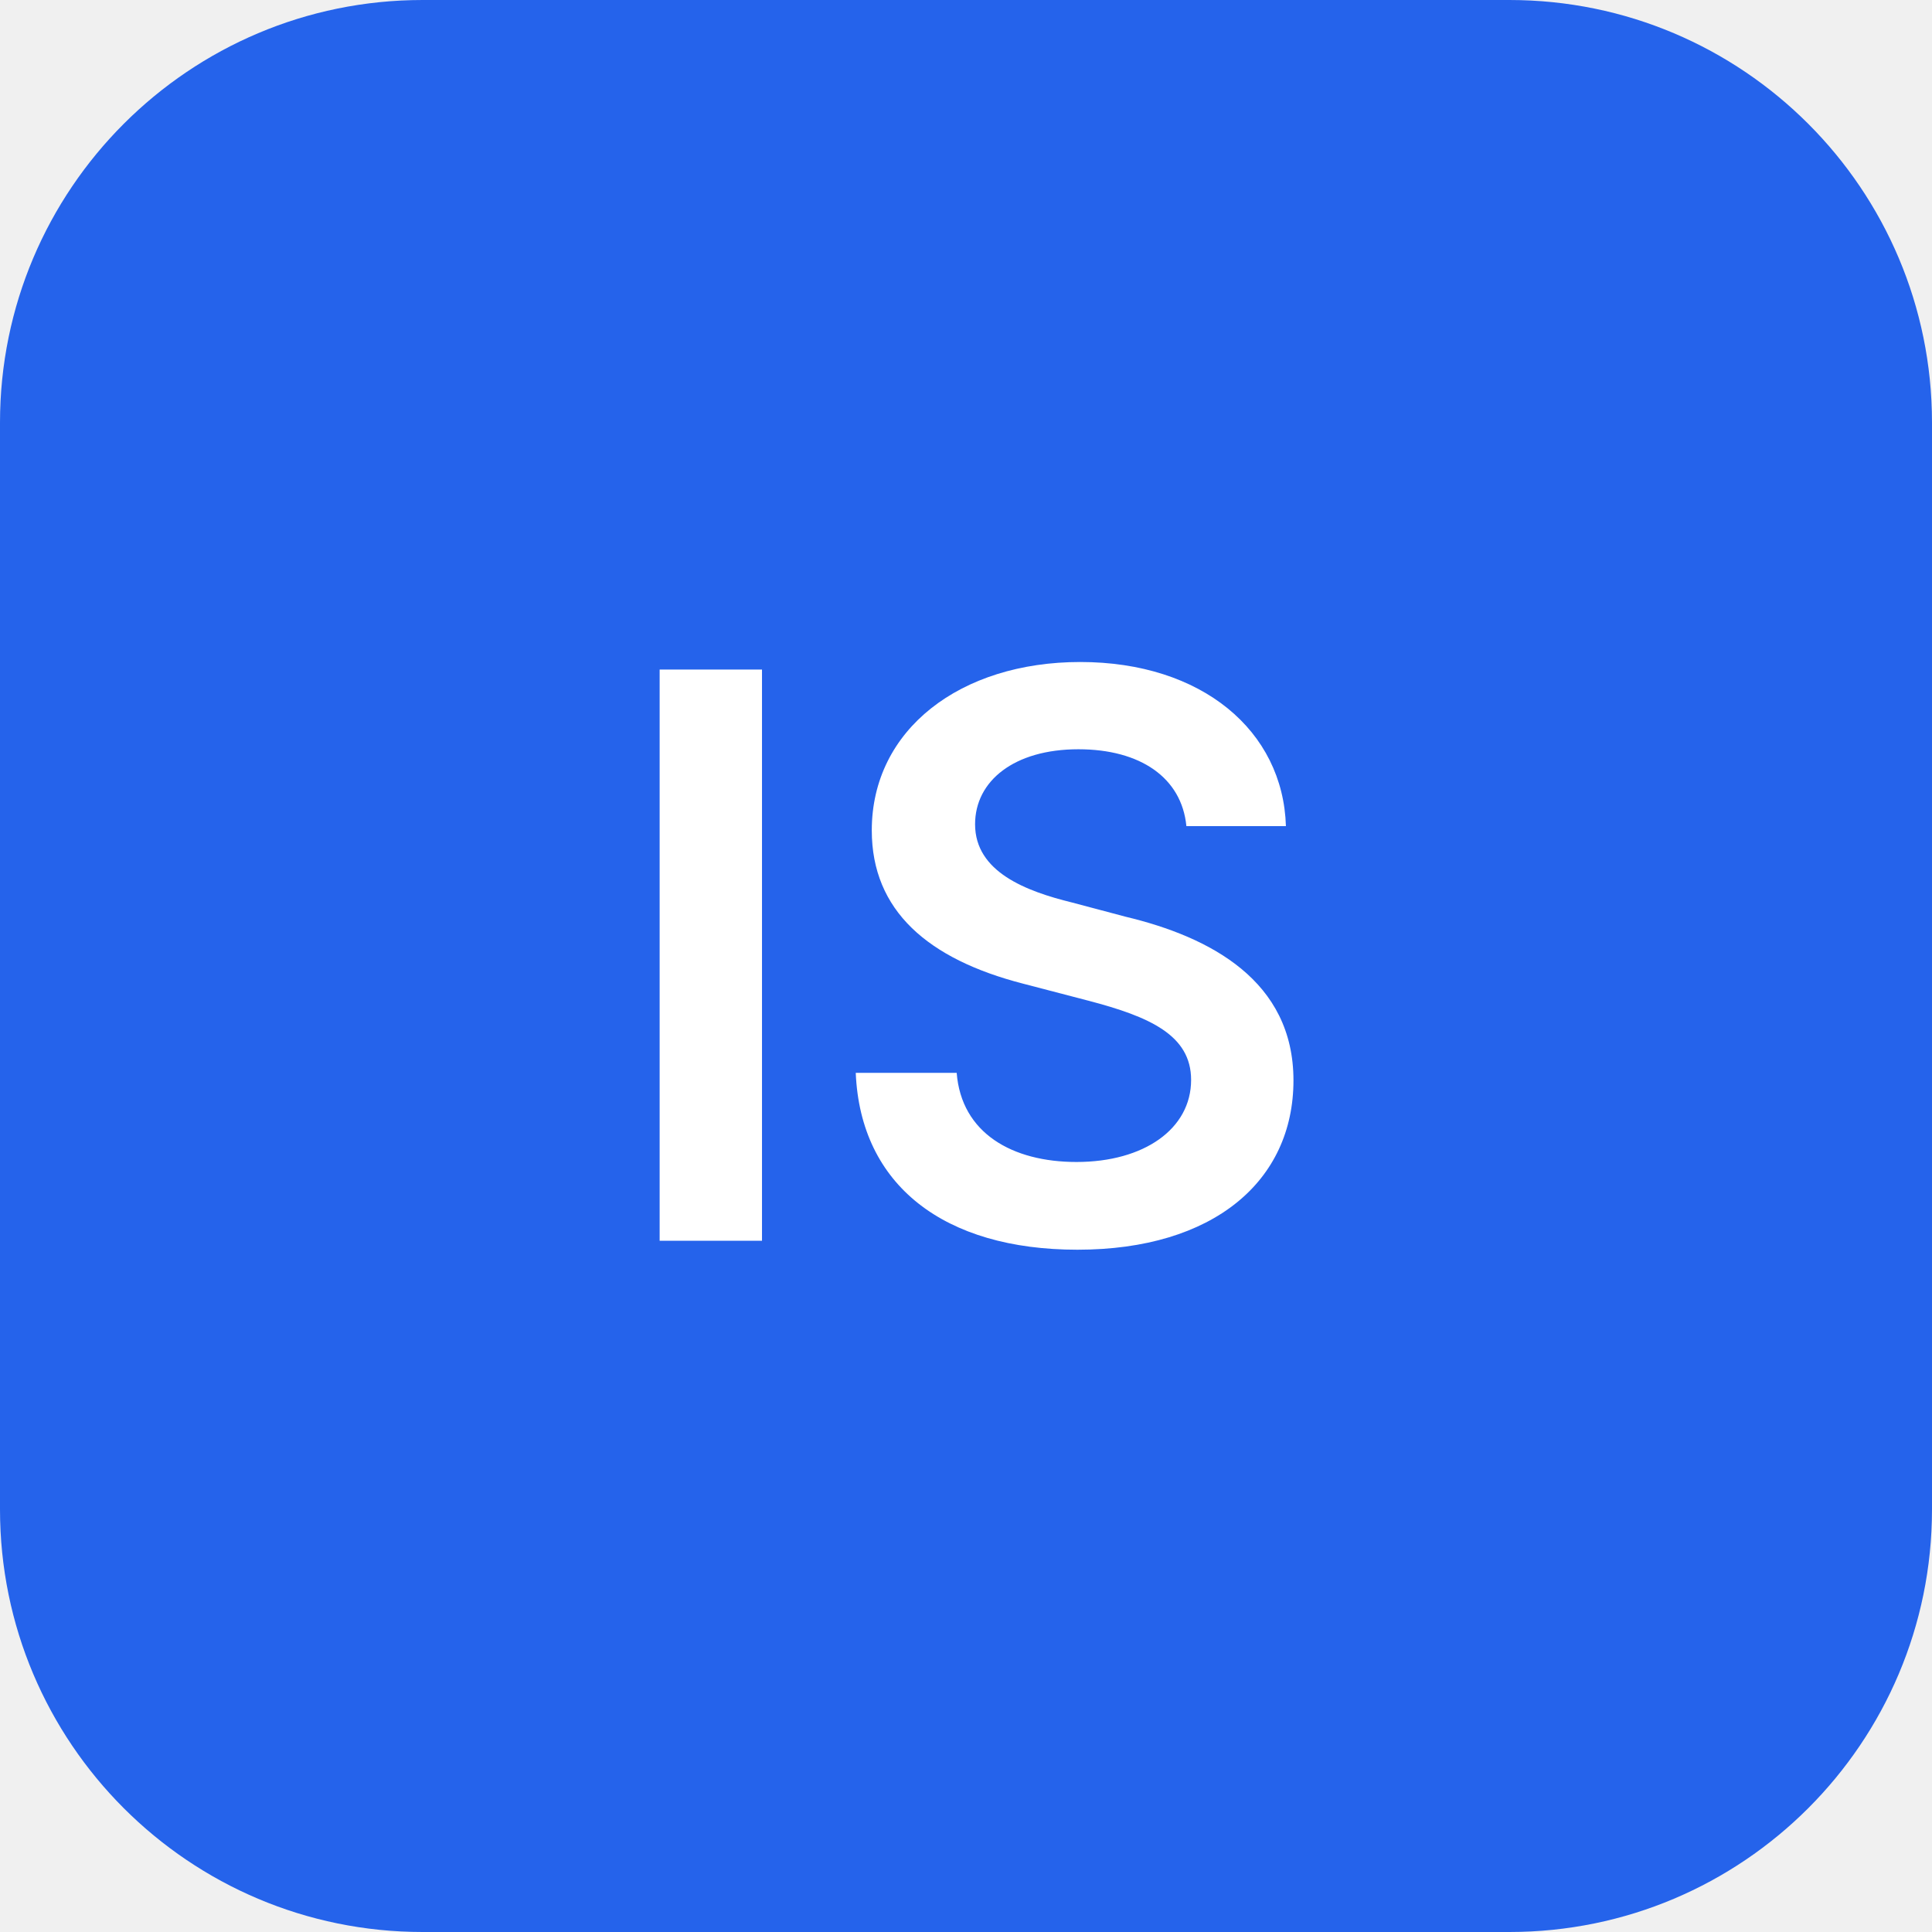
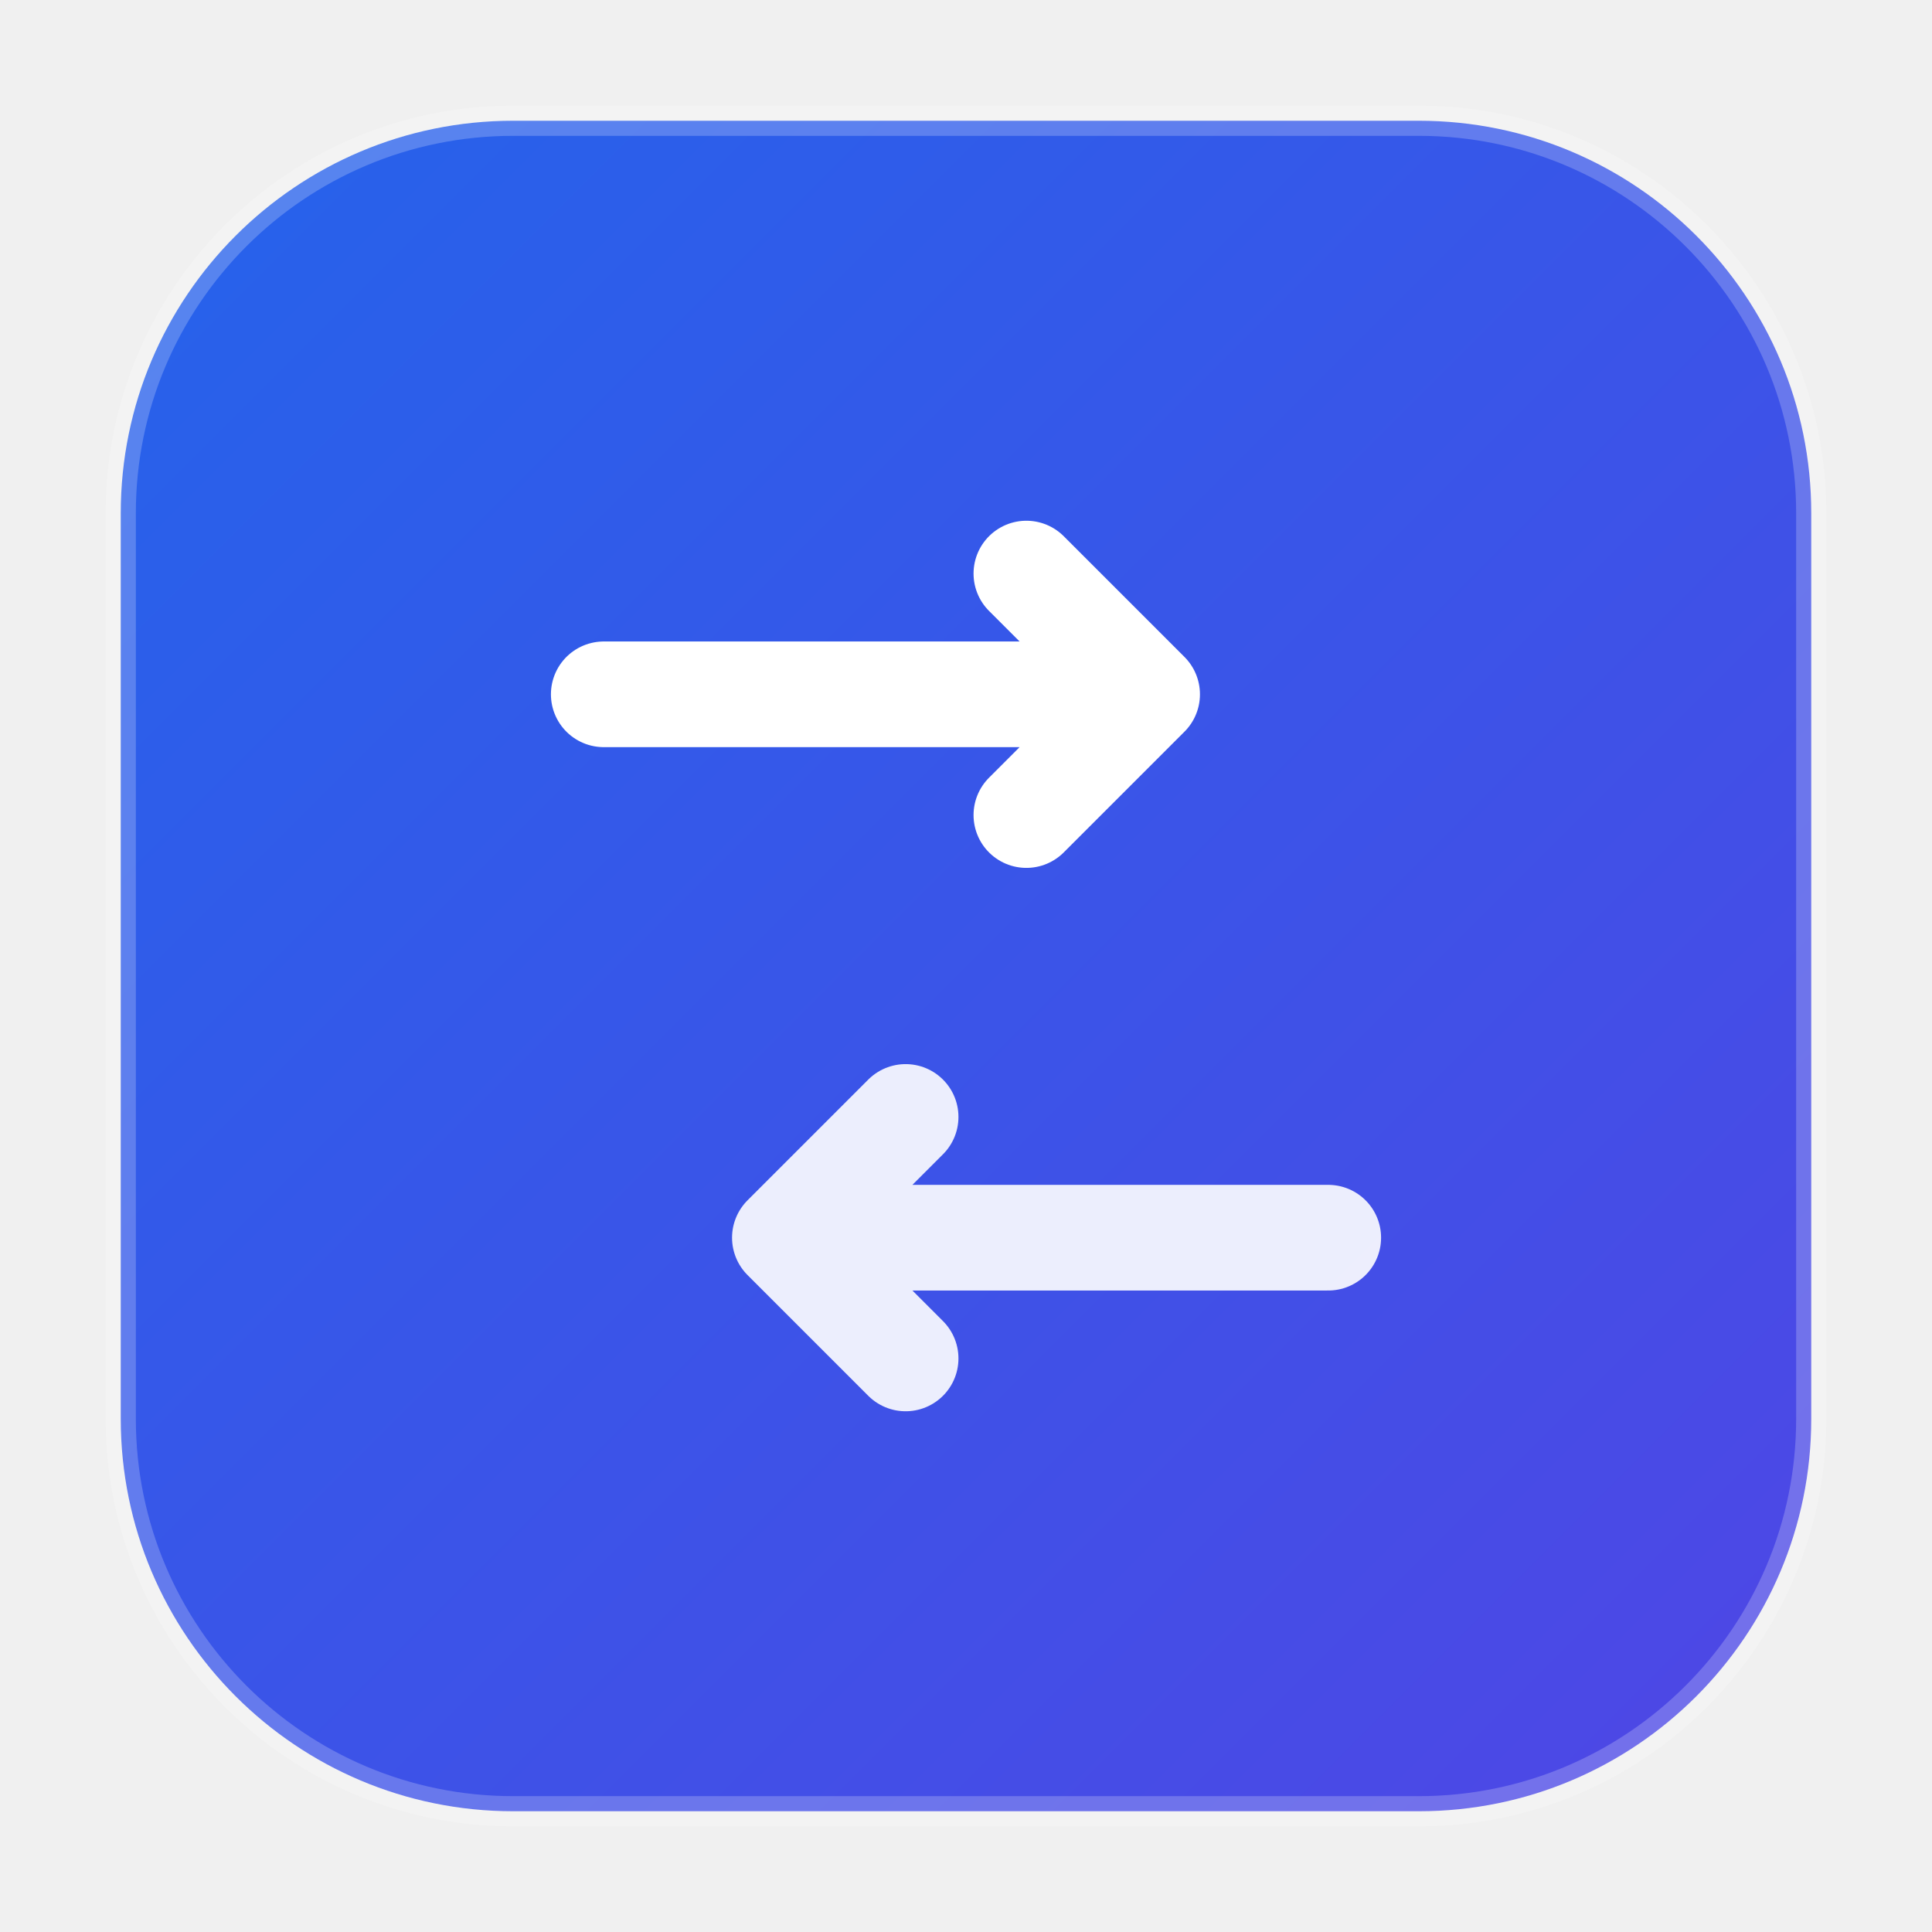
- <svg xmlns="http://www.w3.org/2000/svg" viewBox="0 0 64 64">
-   <rect width="64" height="64" rx="14" fill="#2563eb" />
-   <text x="32" y="32" dy="0.35em" text-anchor="middle" font-family="ui-sans-serif, system-ui, -apple-system, sans-serif" font-size="26" font-weight="600" fill="#ffffff">IS</text>
+ <svg xmlns="http://www.w3.org/2000/svg" viewBox="0 0 128 128">
+   <defs>
+     <linearGradient id="bg" x1="0%" y1="0%" x2="100%" y2="100%">
+       <stop offset="0%" stop-color="#2563EB" />
+       <stop offset="100%" stop-color="#4F46E5" />
+     </linearGradient>
+   </defs>
+   <rect x="8" y="8" width="112" height="112" rx="26" fill="url(#bg)" />
+   <rect x="8" y="8" width="112" height="112" rx="26" fill="none" stroke="#FFFFFF" stroke-opacity="0.22" stroke-width="2" />
+   <path d="M40 46h36l-8-8m8 8l-8 8" fill="none" stroke="#FFFFFF" stroke-width="7" stroke-linecap="round" stroke-linejoin="round" />
+   <path d="M88 82H52l8 8m-8-8l8-8" fill="none" stroke="#FFFFFF" stroke-width="7" stroke-linecap="round" stroke-linejoin="round" stroke-opacity="0.9" />
</svg>
